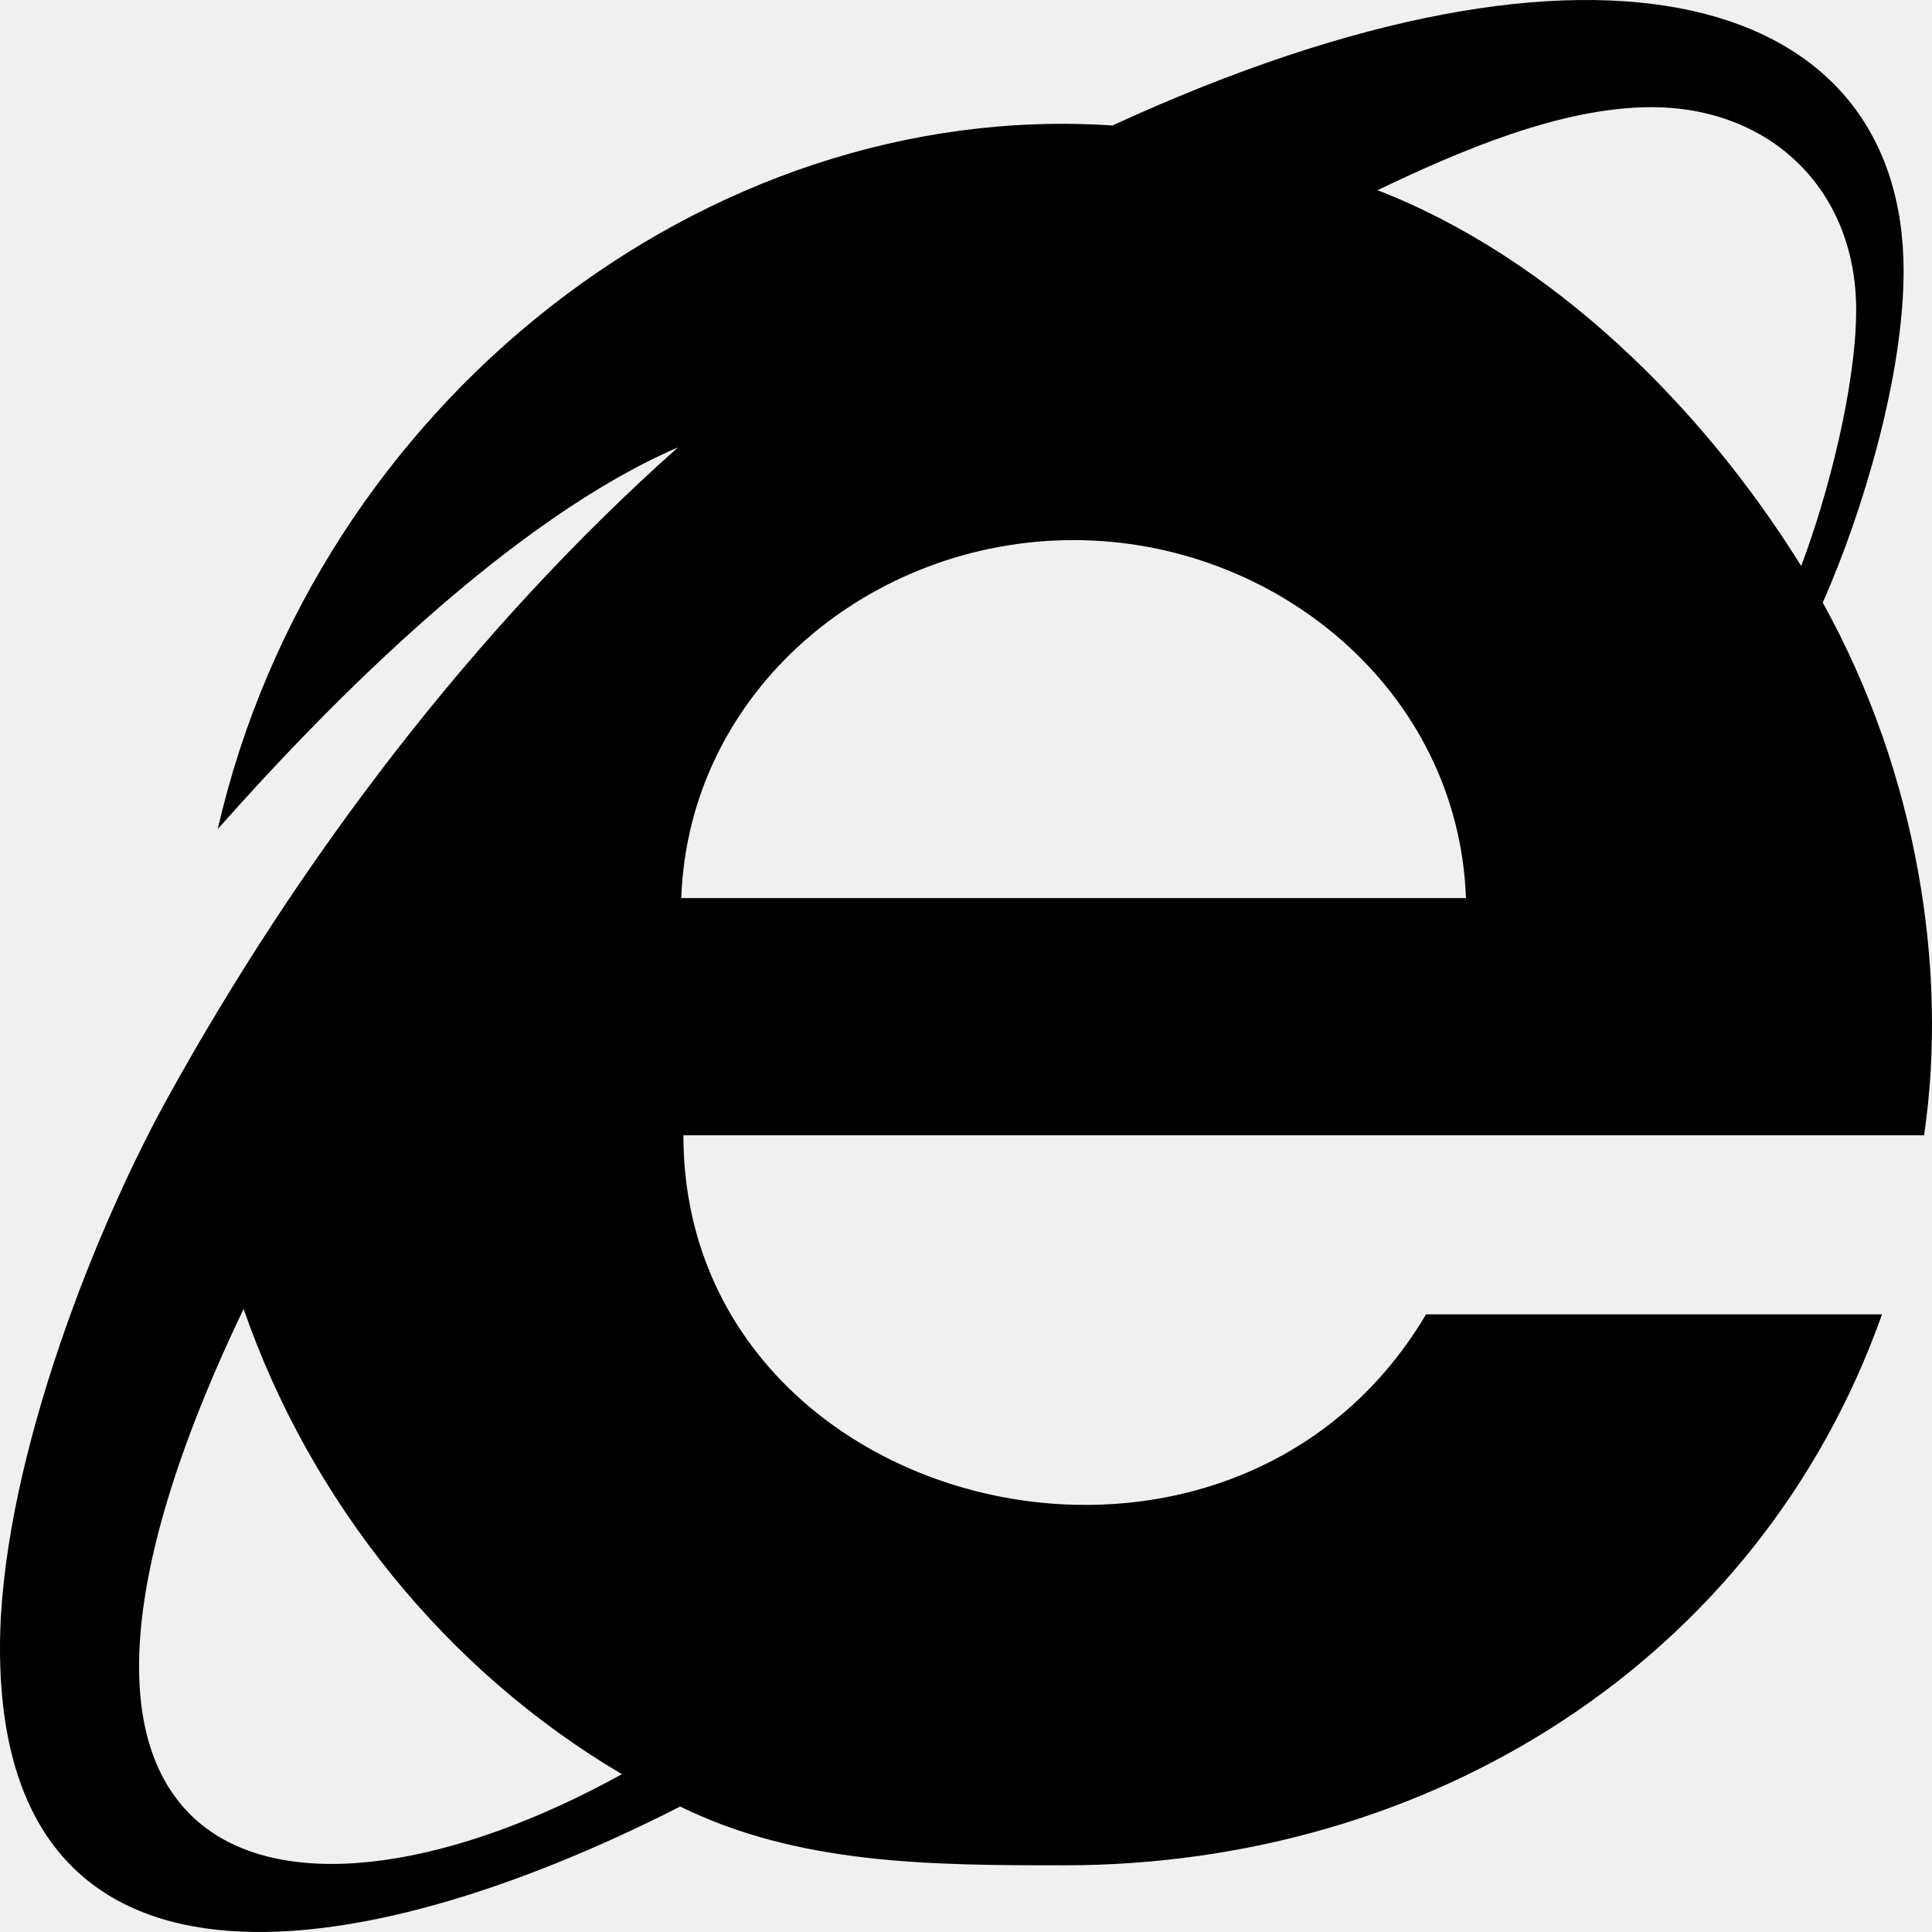
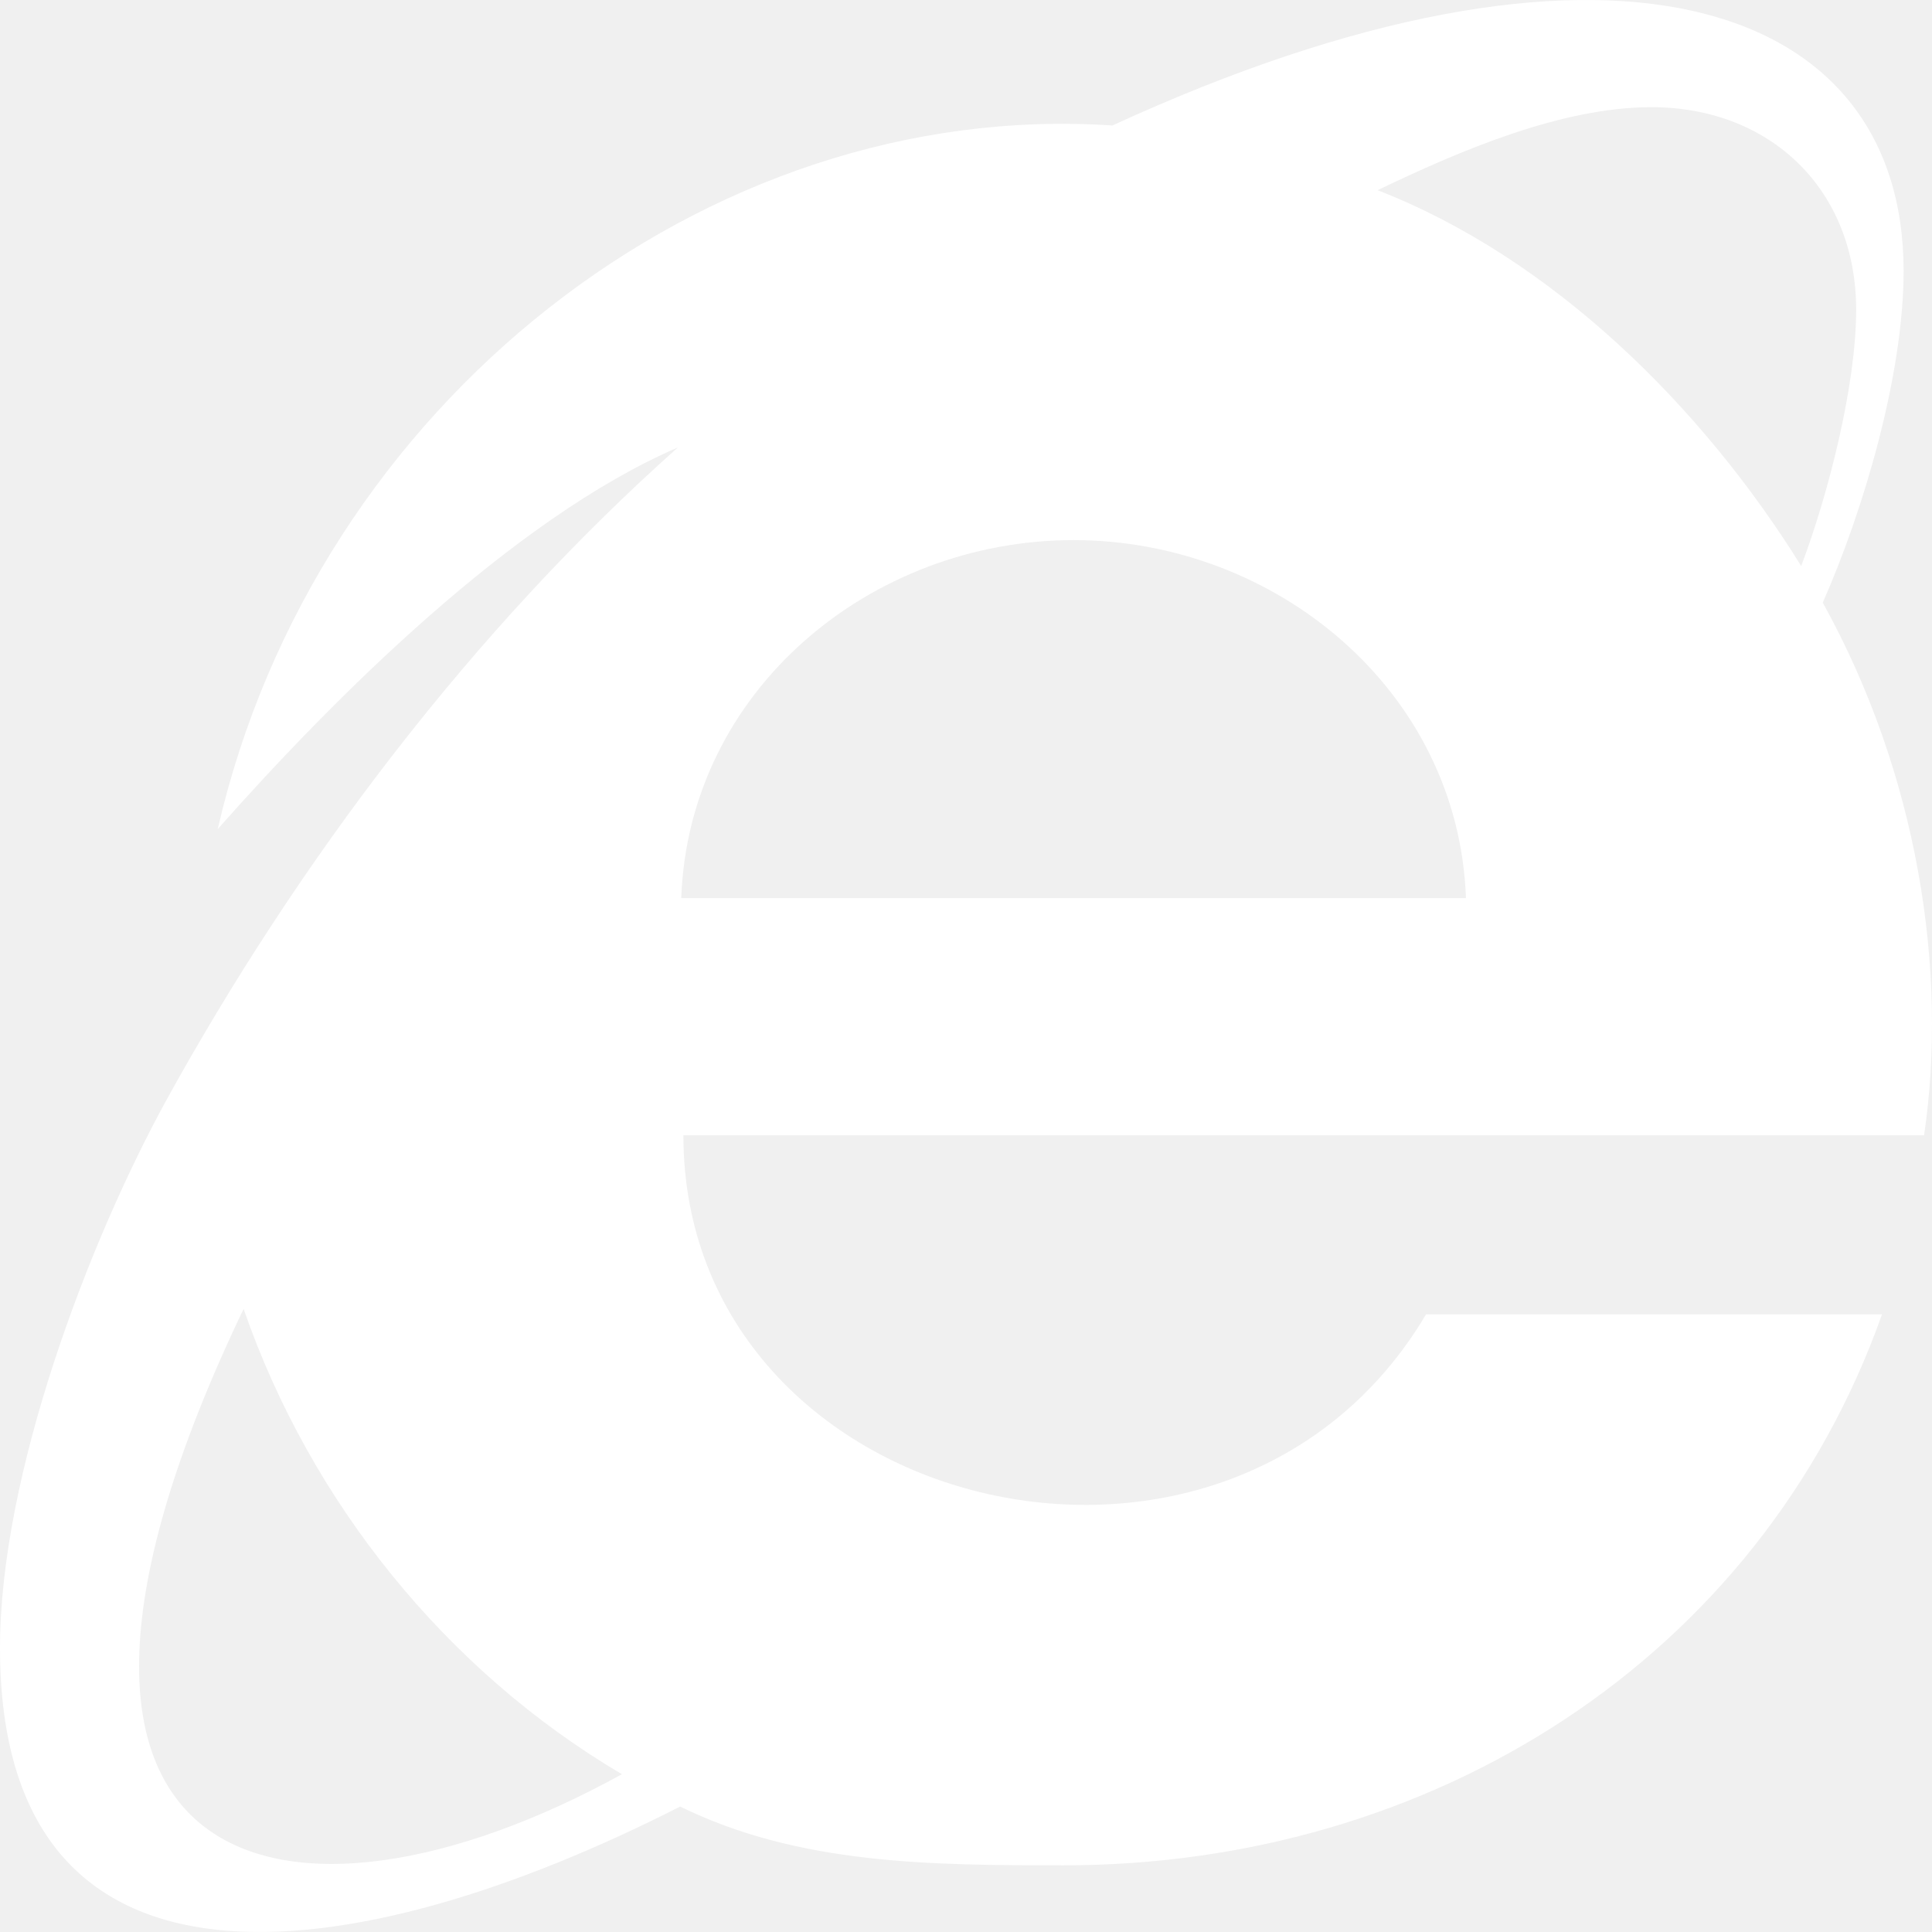
<svg xmlns="http://www.w3.org/2000/svg" viewBox="0 0 512 512">
-   <path d="M483.049 159.706c10.855-24.575 21.424-60.438 21.424-87.871 0-72.722-79.641-98.371-209.673-38.577-107.632-7.181-211.221 73.67-237.098 186.457 30.852-34.862 78.271-82.298 121.977-101.158C125.404 166.85 79.128 228.002 43.992 291.725 23.246 329.651 0 390.94 0 436.747c0 98.575 92.854 86.5 180.251 42.006 31.423 15.43 66.559 15.573 101.695 15.573 97.124 0 184.249-54.294 216.814-146.022H377.927c-52.509 88.593-196.819 52.996-196.819-47.436H509.9c6.407-43.581-1.655-95.715-26.851-141.162zM64.559 346.877c17.711 51.15 53.703 95.871 100.266 123.304-88.741 48.94-173.267 29.096-100.266-123.304zm115.977-108.873c2-55.151 50.276-94.871 103.98-94.871 53.418 0 101.981 39.72 103.981 94.871H180.536zm184.536-187.6c21.425-10.287 48.563-22.003 72.558-22.003 31.422 0 54.274 21.717 54.274 53.722 0 20.003-7.427 49.007-14.569 67.867-26.28-42.292-65.986-81.584-112.263-99.586z" />
+   <path fill="#FFFFFF" d="M483.049 159.706c10.855-24.575 21.424-60.438 21.424-87.871 0-72.722-79.641-98.371-209.673-38.577-107.632-7.181-211.221 73.67-237.098 186.457 30.852-34.862 78.271-82.298 121.977-101.158C125.404 166.85 79.128 228.002 43.992 291.725 23.246 329.651 0 390.94 0 436.747c0 98.575 92.854 86.5 180.251 42.006 31.423 15.43 66.559 15.573 101.695 15.573 97.124 0 184.249-54.294 216.814-146.022H377.927c-52.509 88.593-196.819 52.996-196.819-47.436H509.9c6.407-43.581-1.655-95.715-26.851-141.162zM64.559 346.877c17.711 51.15 53.703 95.871 100.266 123.304-88.741 48.94-173.267 29.096-100.266-123.304zm115.977-108.873c2-55.151 50.276-94.871 103.98-94.871 53.418 0 101.981 39.72 103.981 94.871H180.536zm184.536-187.6c21.425-10.287 48.563-22.003 72.558-22.003 31.422 0 54.274 21.717 54.274 53.722 0 20.003-7.427 49.007-14.569 67.867-26.28-42.292-65.986-81.584-112.263-99.586z" />
</svg>
